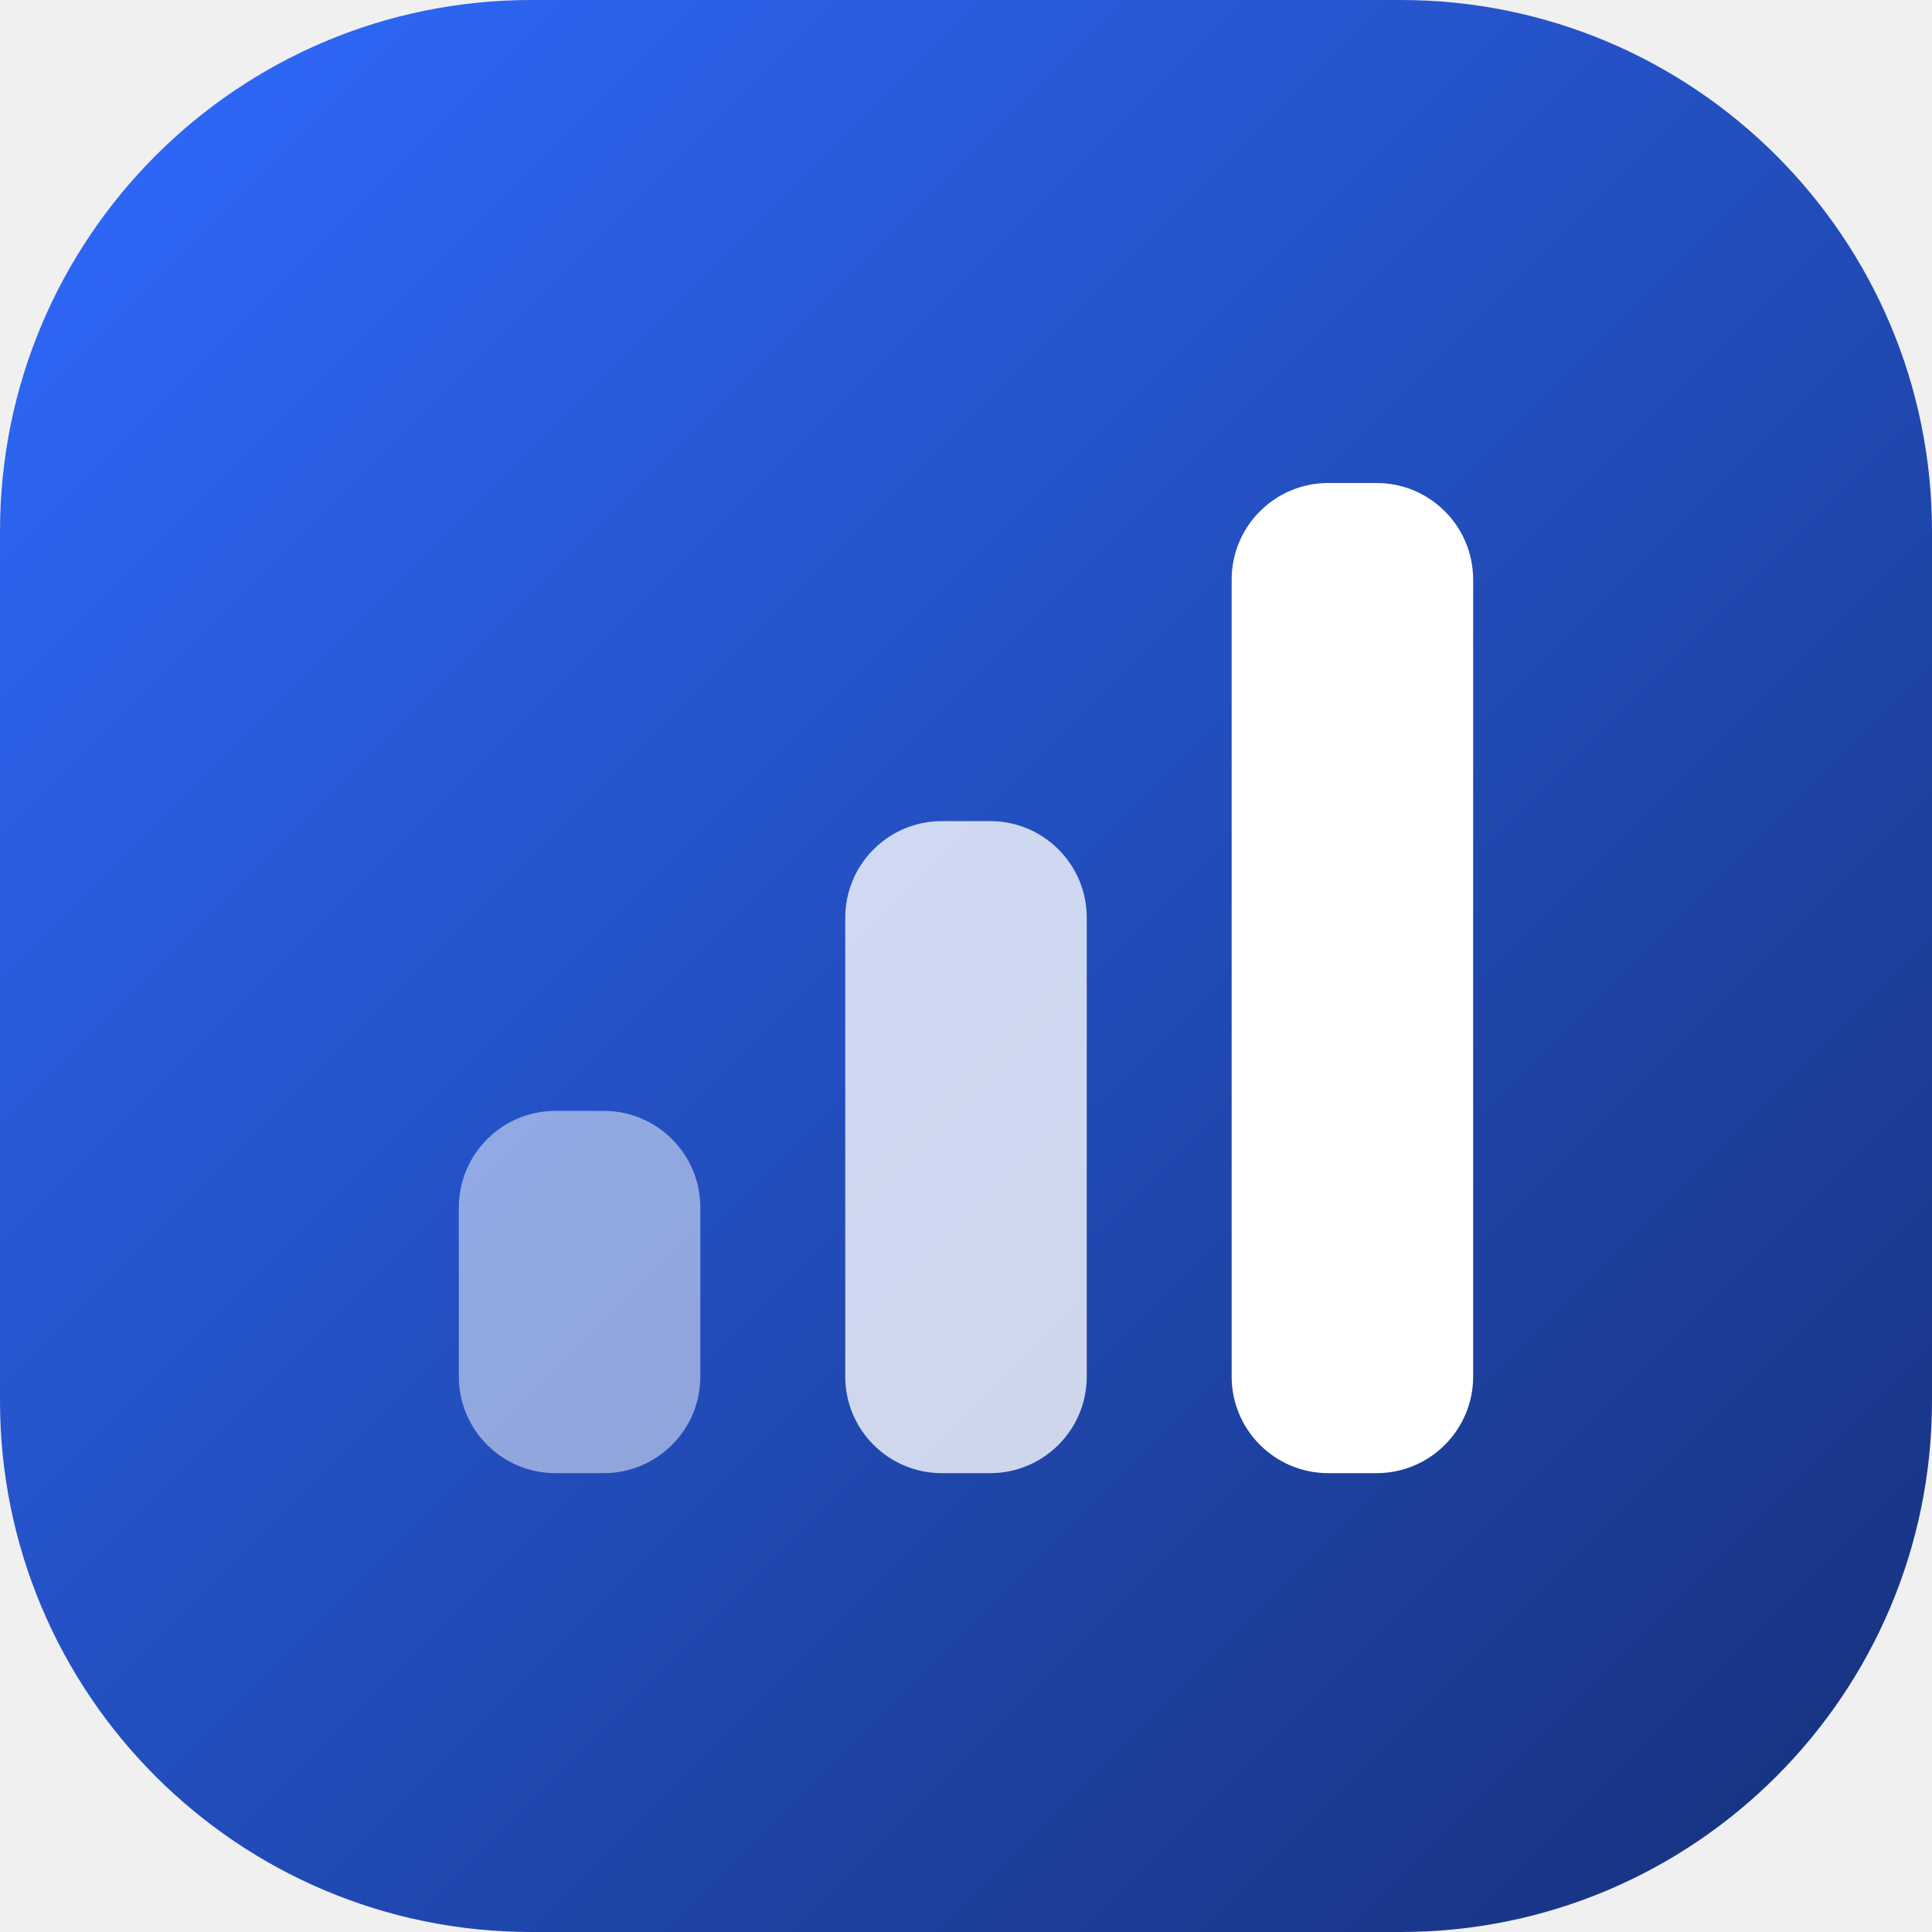
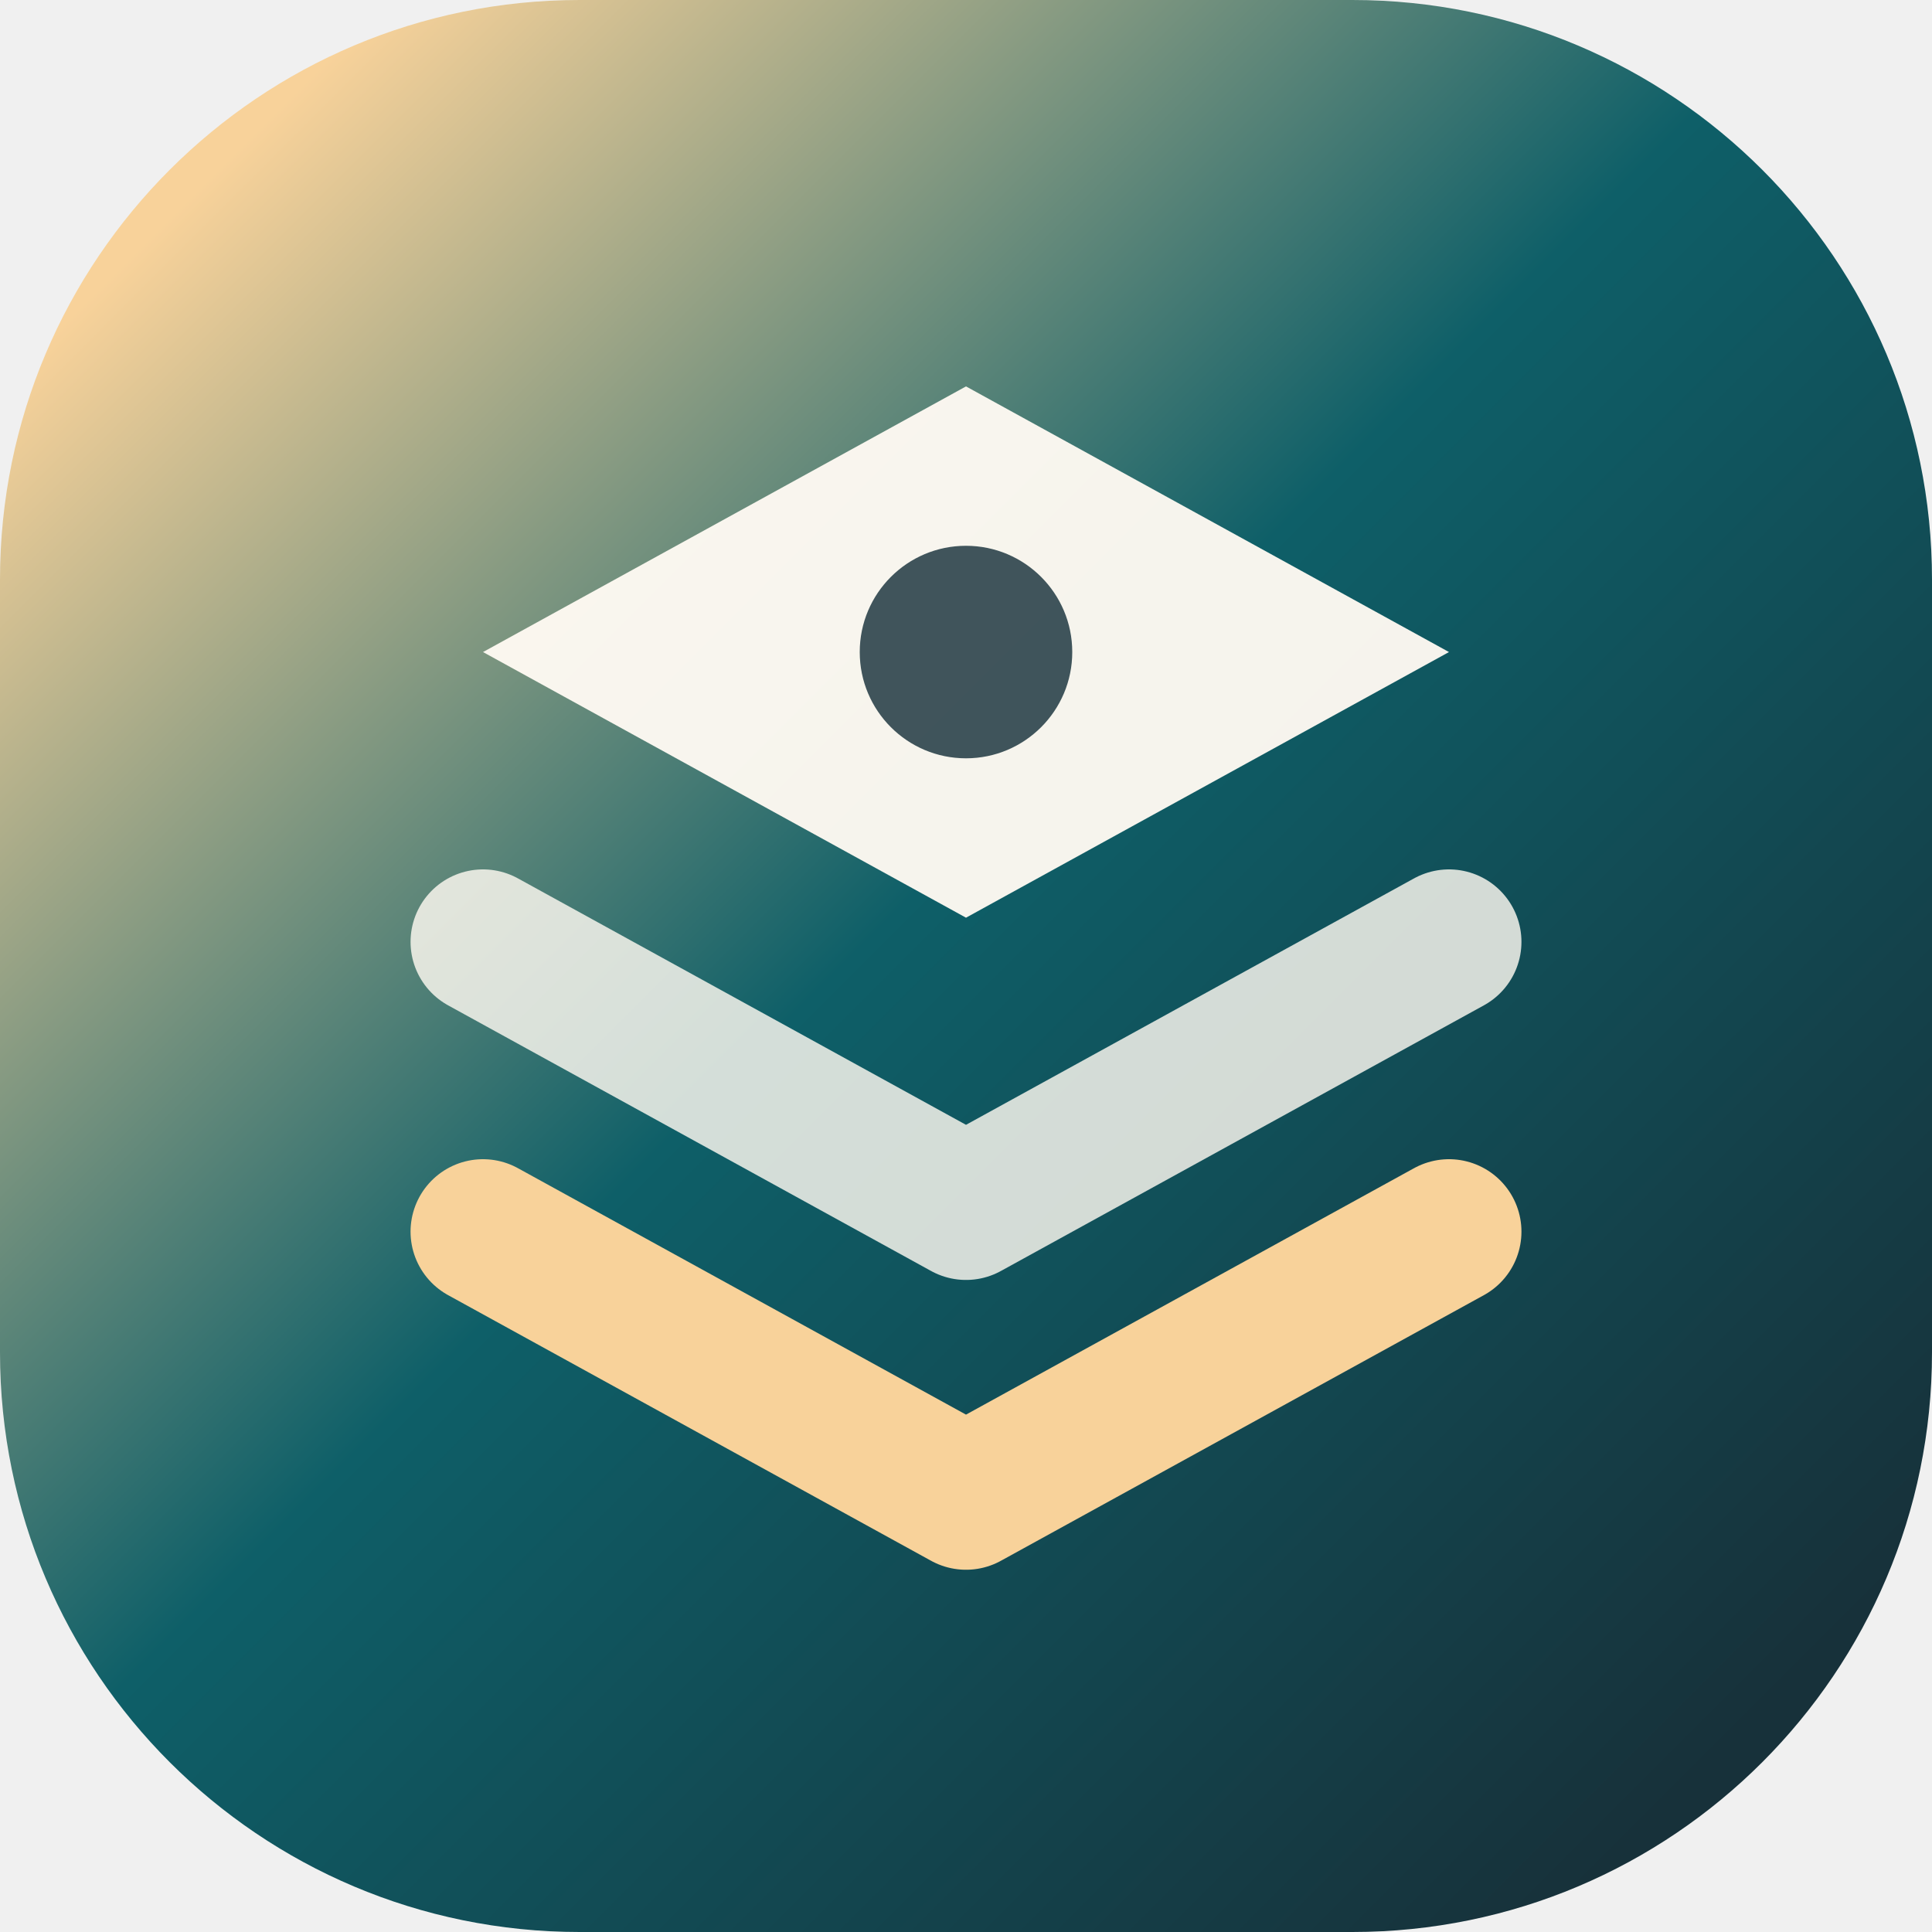
- <svg xmlns="http://www.w3.org/2000/svg" viewBox="0 0 40 40">
+ <svg xmlns="http://www.w3.org/2000/svg" viewBox="0 0 40 40" role="img" aria-label="Capital Queue logo">
  <defs>
-     <linearGradient id="g" x1="0" y1="0" x2="40" y2="40" gradientUnits="userSpaceOnUse">
-       <stop stop-color="#2f6bff" />
-       <stop offset="1" stop-color="#16307a" />
+     <linearGradient id="g" x1="4" y1="4" x2="36" y2="36" gradientUnits="userSpaceOnUse">
+       <stop stop-color="#f8d29a" />
+       <stop offset=".46" stop-color="#0e5f68" />
+       <stop offset="1" stop-color="#17313a" />
    </linearGradient>
  </defs>
-   <rect width="40" height="40" rx="11" fill="url(#g)" />
-   <rect x="9.5" y="23" width="5" height="7.5" rx="2" fill="#fff" opacity=".5" />
-   <rect x="17.5" y="17" width="5" height="13.5" rx="2" fill="#fff" opacity=".78" />
-   <rect x="25.5" y="10" width="5" height="20.5" rx="2" fill="#fff" />
+   <rect width="40" height="40" rx="12" fill="url(#g)" />
+   <path d="M10 13.5 20 8l10 5.5-10 5.5-10-5.5Z" fill="#fffaf2" opacity=".96" />
+   <path d="M10 19.5 20 25l10-5.5" fill="none" stroke="#fffaf2" stroke-width="3" stroke-linecap="round" stroke-linejoin="round" opacity=".82" />
+   <path d="M10 25.5 20 31l10-5.5" fill="none" stroke="#f8d29a" stroke-width="3" stroke-linecap="round" stroke-linejoin="round" />
+   <circle cx="20" cy="13.5" r="2.2" fill="#17313a" opacity=".82" />
</svg>
